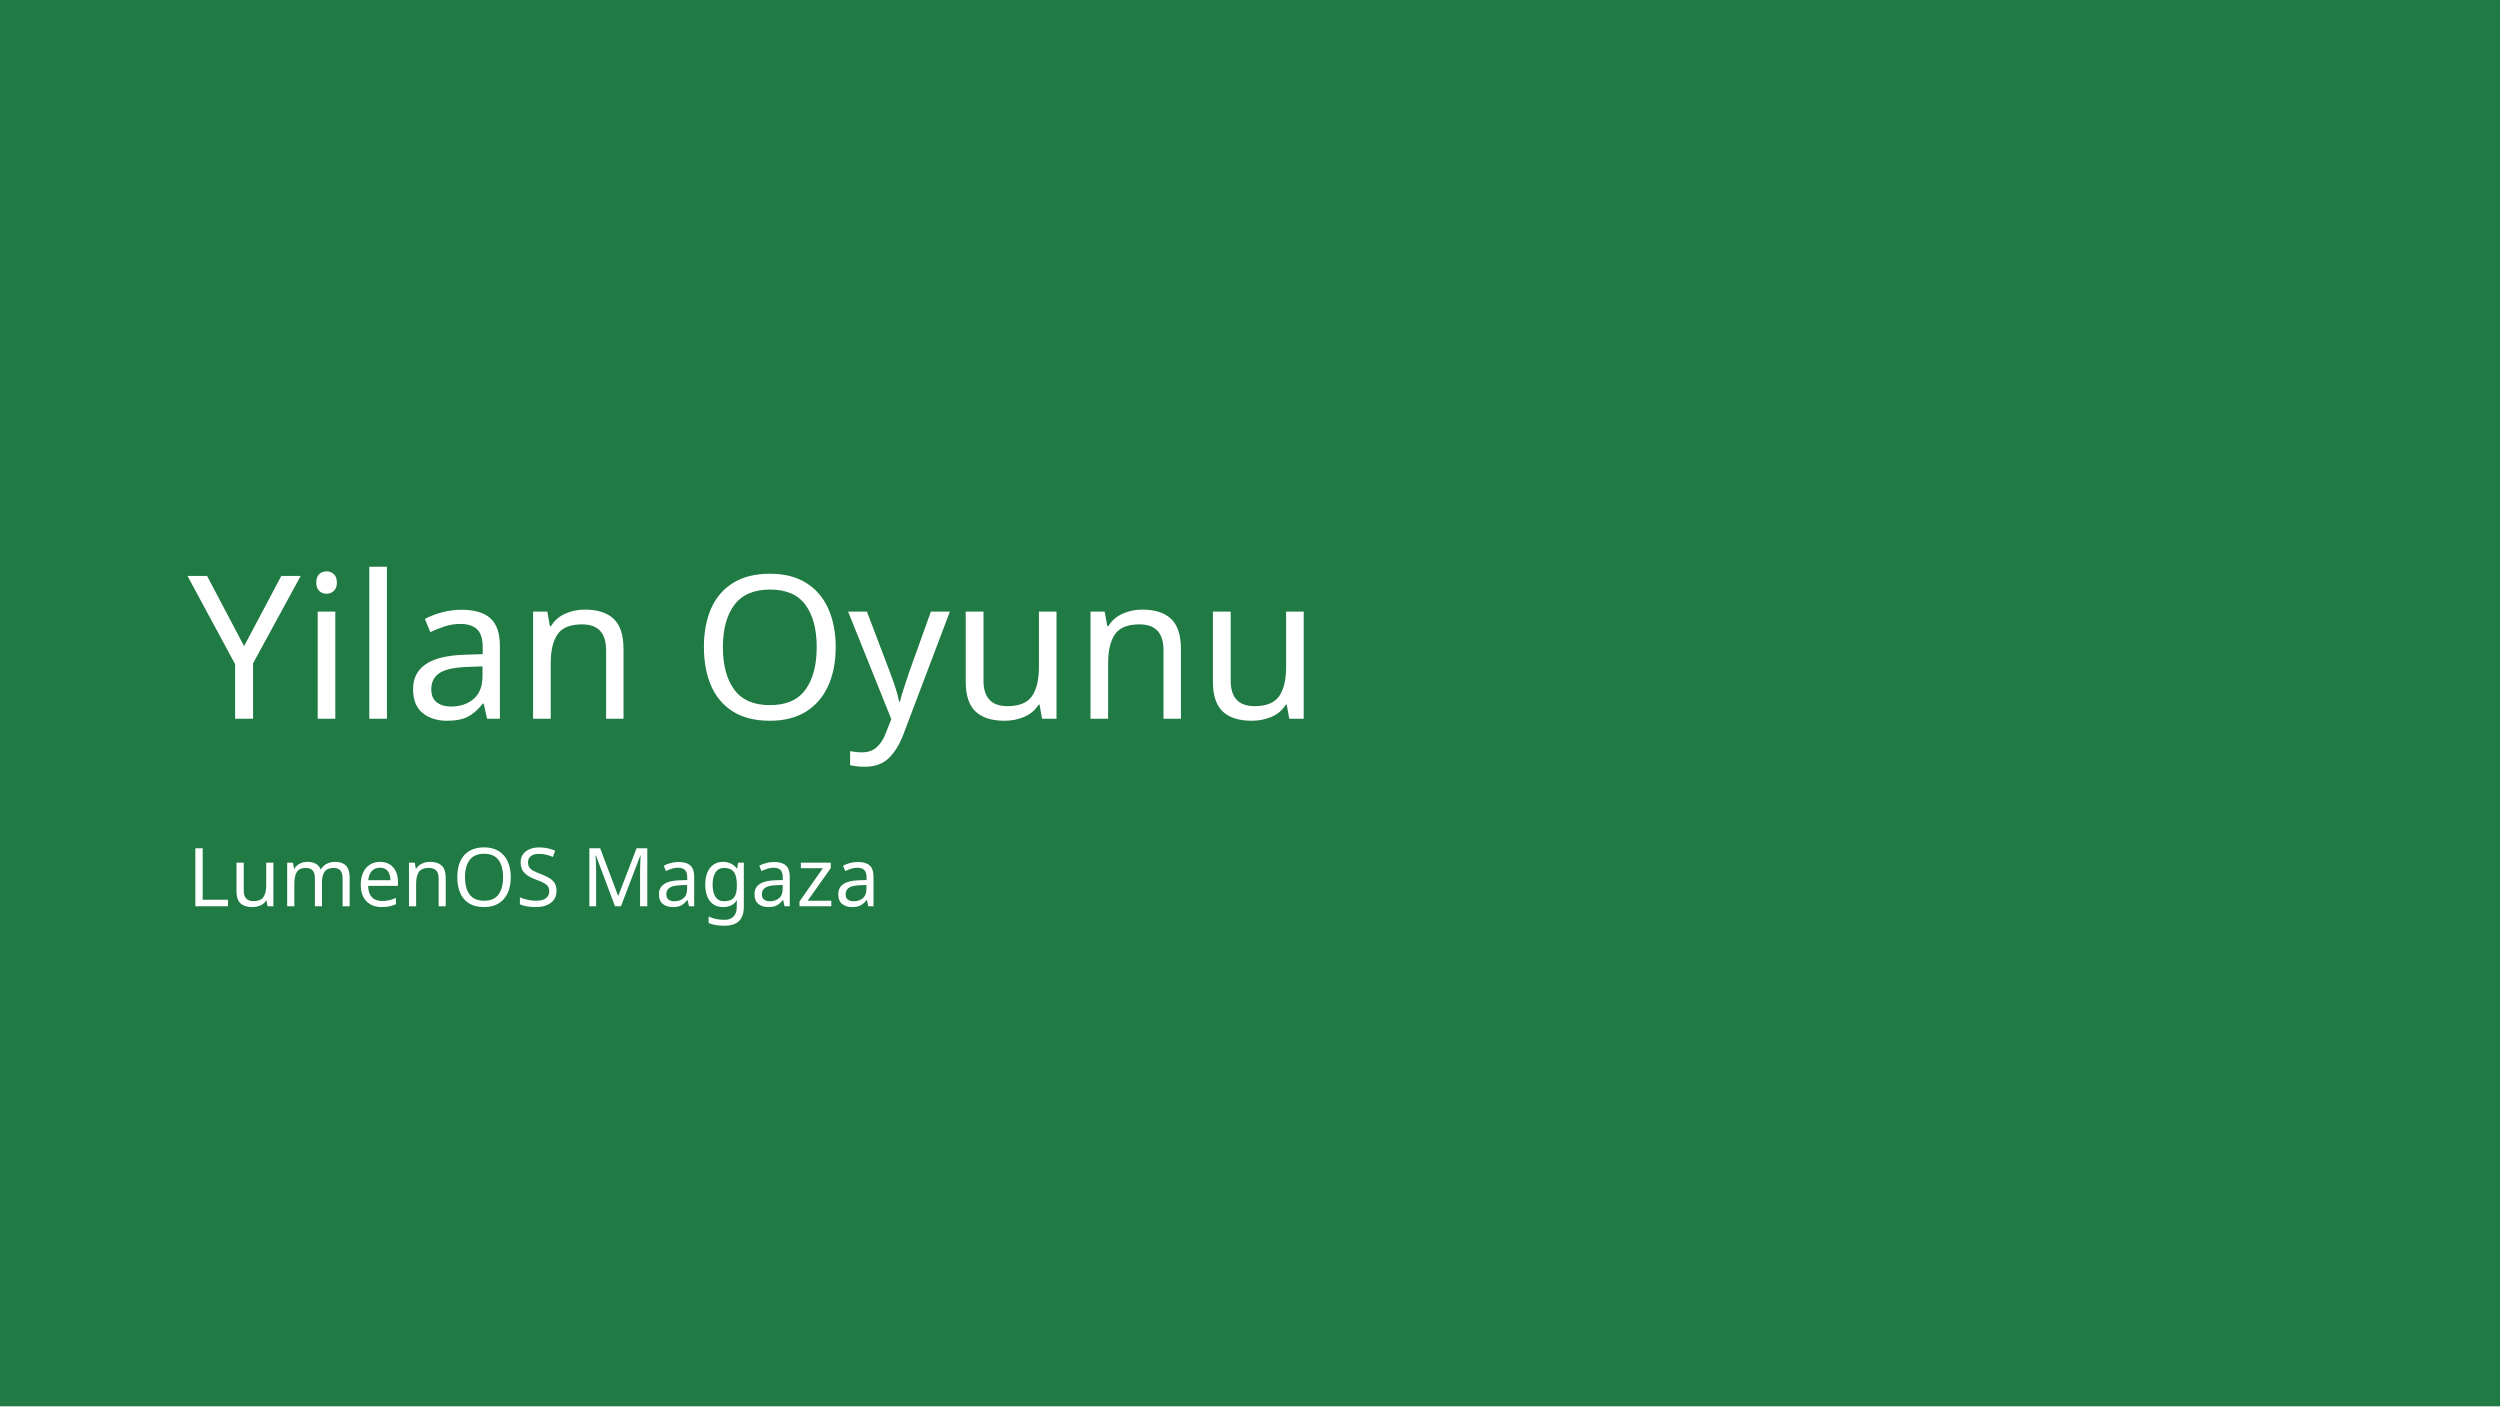
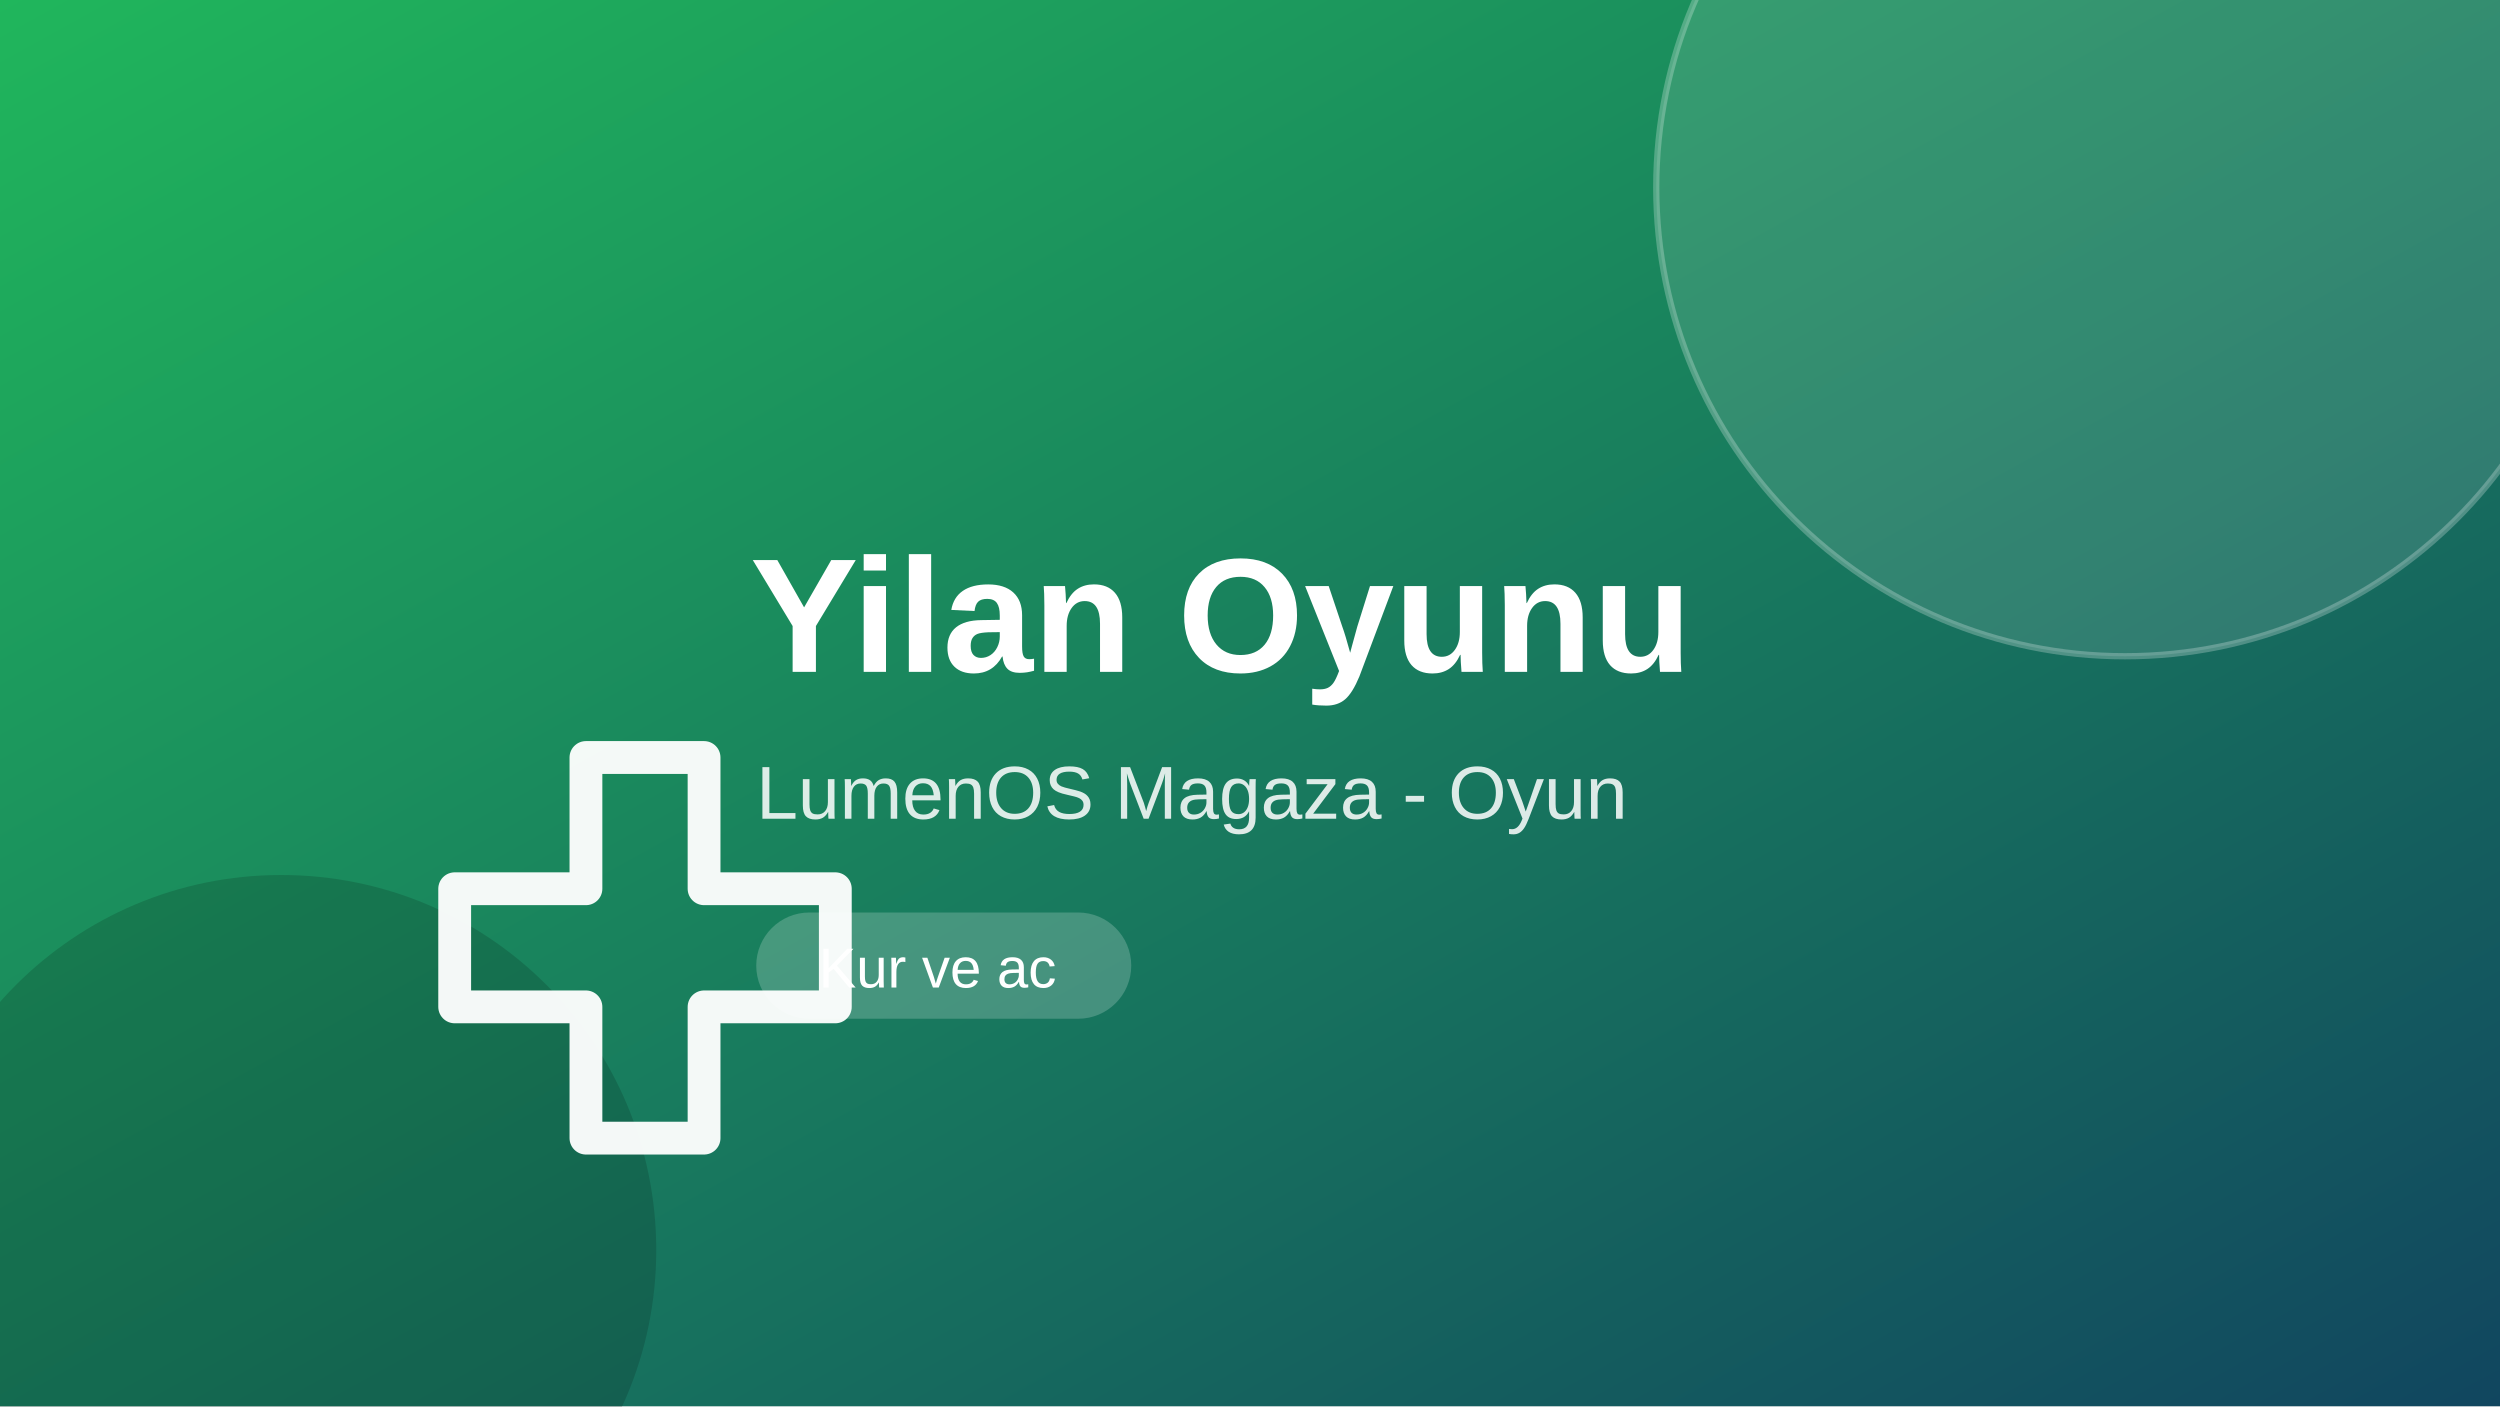
- <svg xmlns="http://www.w3.org/2000/svg" width="800" height="450">
-   <rect width="800" height="450" fill="hsl(144,60%,30%)" />
-   <text x="60" y="230" font-size="64" fill="white" font-family="sans-serif">Yilan Oyunu</text>
-   <text x="60" y="290" font-size="26" fill="white" font-family="sans-serif">LumenOS Magaza</text>
+ <svg xmlns="http://www.w3.org/2000/svg" width="800" height="450" viewBox="0 0 800 450">
+   <defs>
+     <linearGradient id="g" x1="0" y1="0" x2="1" y2="1">
+       <stop offset="0" stop-color="hsl(144,70%,42%)" />
+       <stop offset="1" stop-color="hsl(199,70%,22%)" />
+     </linearGradient>
+   </defs>
+   <rect width="800" height="450" fill="url(#g)" />
+   <circle cx="680" cy="60" r="150" fill="#fff" opacity=".12" />
+   <circle cx="90" cy="400" r="120" fill="#000" opacity=".15" />
+   <circle cx="680" cy="60" r="150" fill="none" stroke="#fff" stroke-opacity=".25" stroke-width="2" />
+   <g fill="none" stroke="#fff" stroke-width="10" stroke-linecap="round" stroke-linejoin="round" opacity=".95">
+     <g transform="translate(72,150) scale(1.05)">
+       <path d="M70 128h40v-40h36v40h40v36h-40v40h-36v-40H70z" />
+     </g>
+   </g>
+   <text x="240" y="215" font-size="52" font-weight="700" fill="#fff" font-family="Segoe UI,Arial,sans-serif">Yilan Oyunu</text>
+   <text x="242" y="262" font-size="24" fill="#fff" opacity=".85" font-family="Segoe UI,Arial,sans-serif">LumenOS Magaza - Oyun</text>
+   <rect x="242" y="292" width="120" height="34" rx="17" fill="#fff" opacity=".2" />
+   <text x="262" y="316" font-size="18" fill="#fff" font-family="Segoe UI,Arial,sans-serif">Kur ve ac</text>
</svg>
